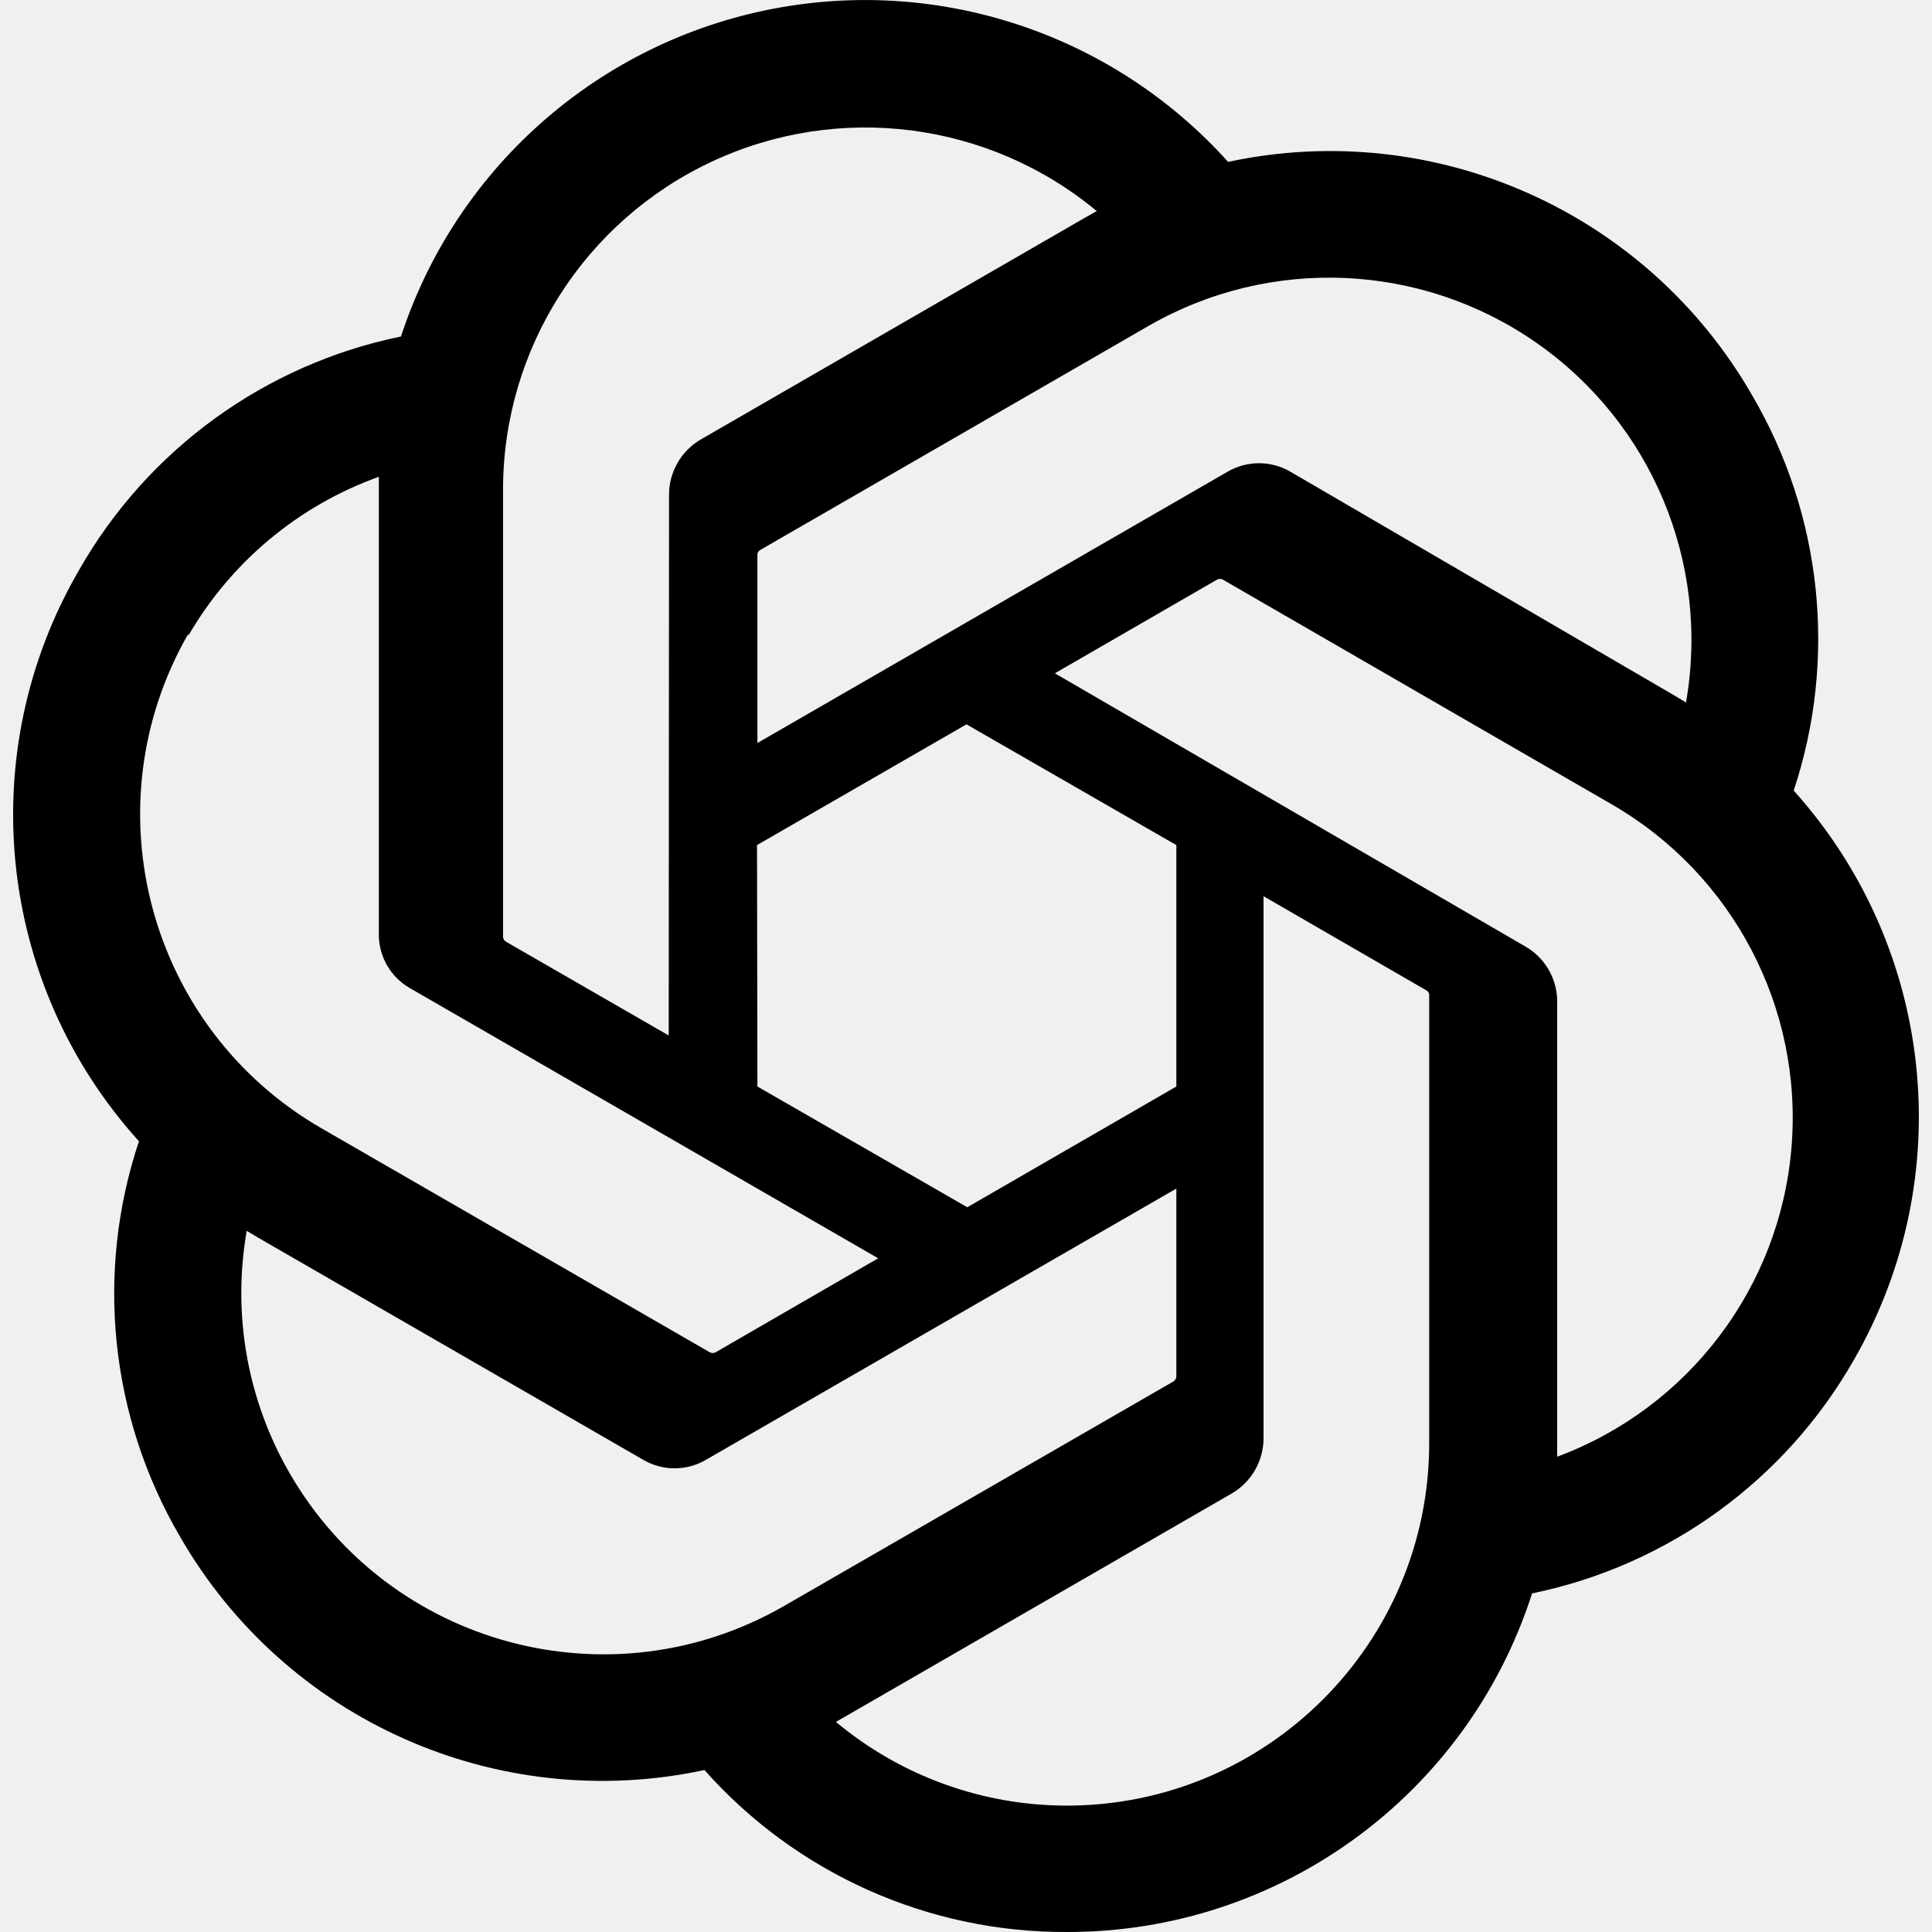
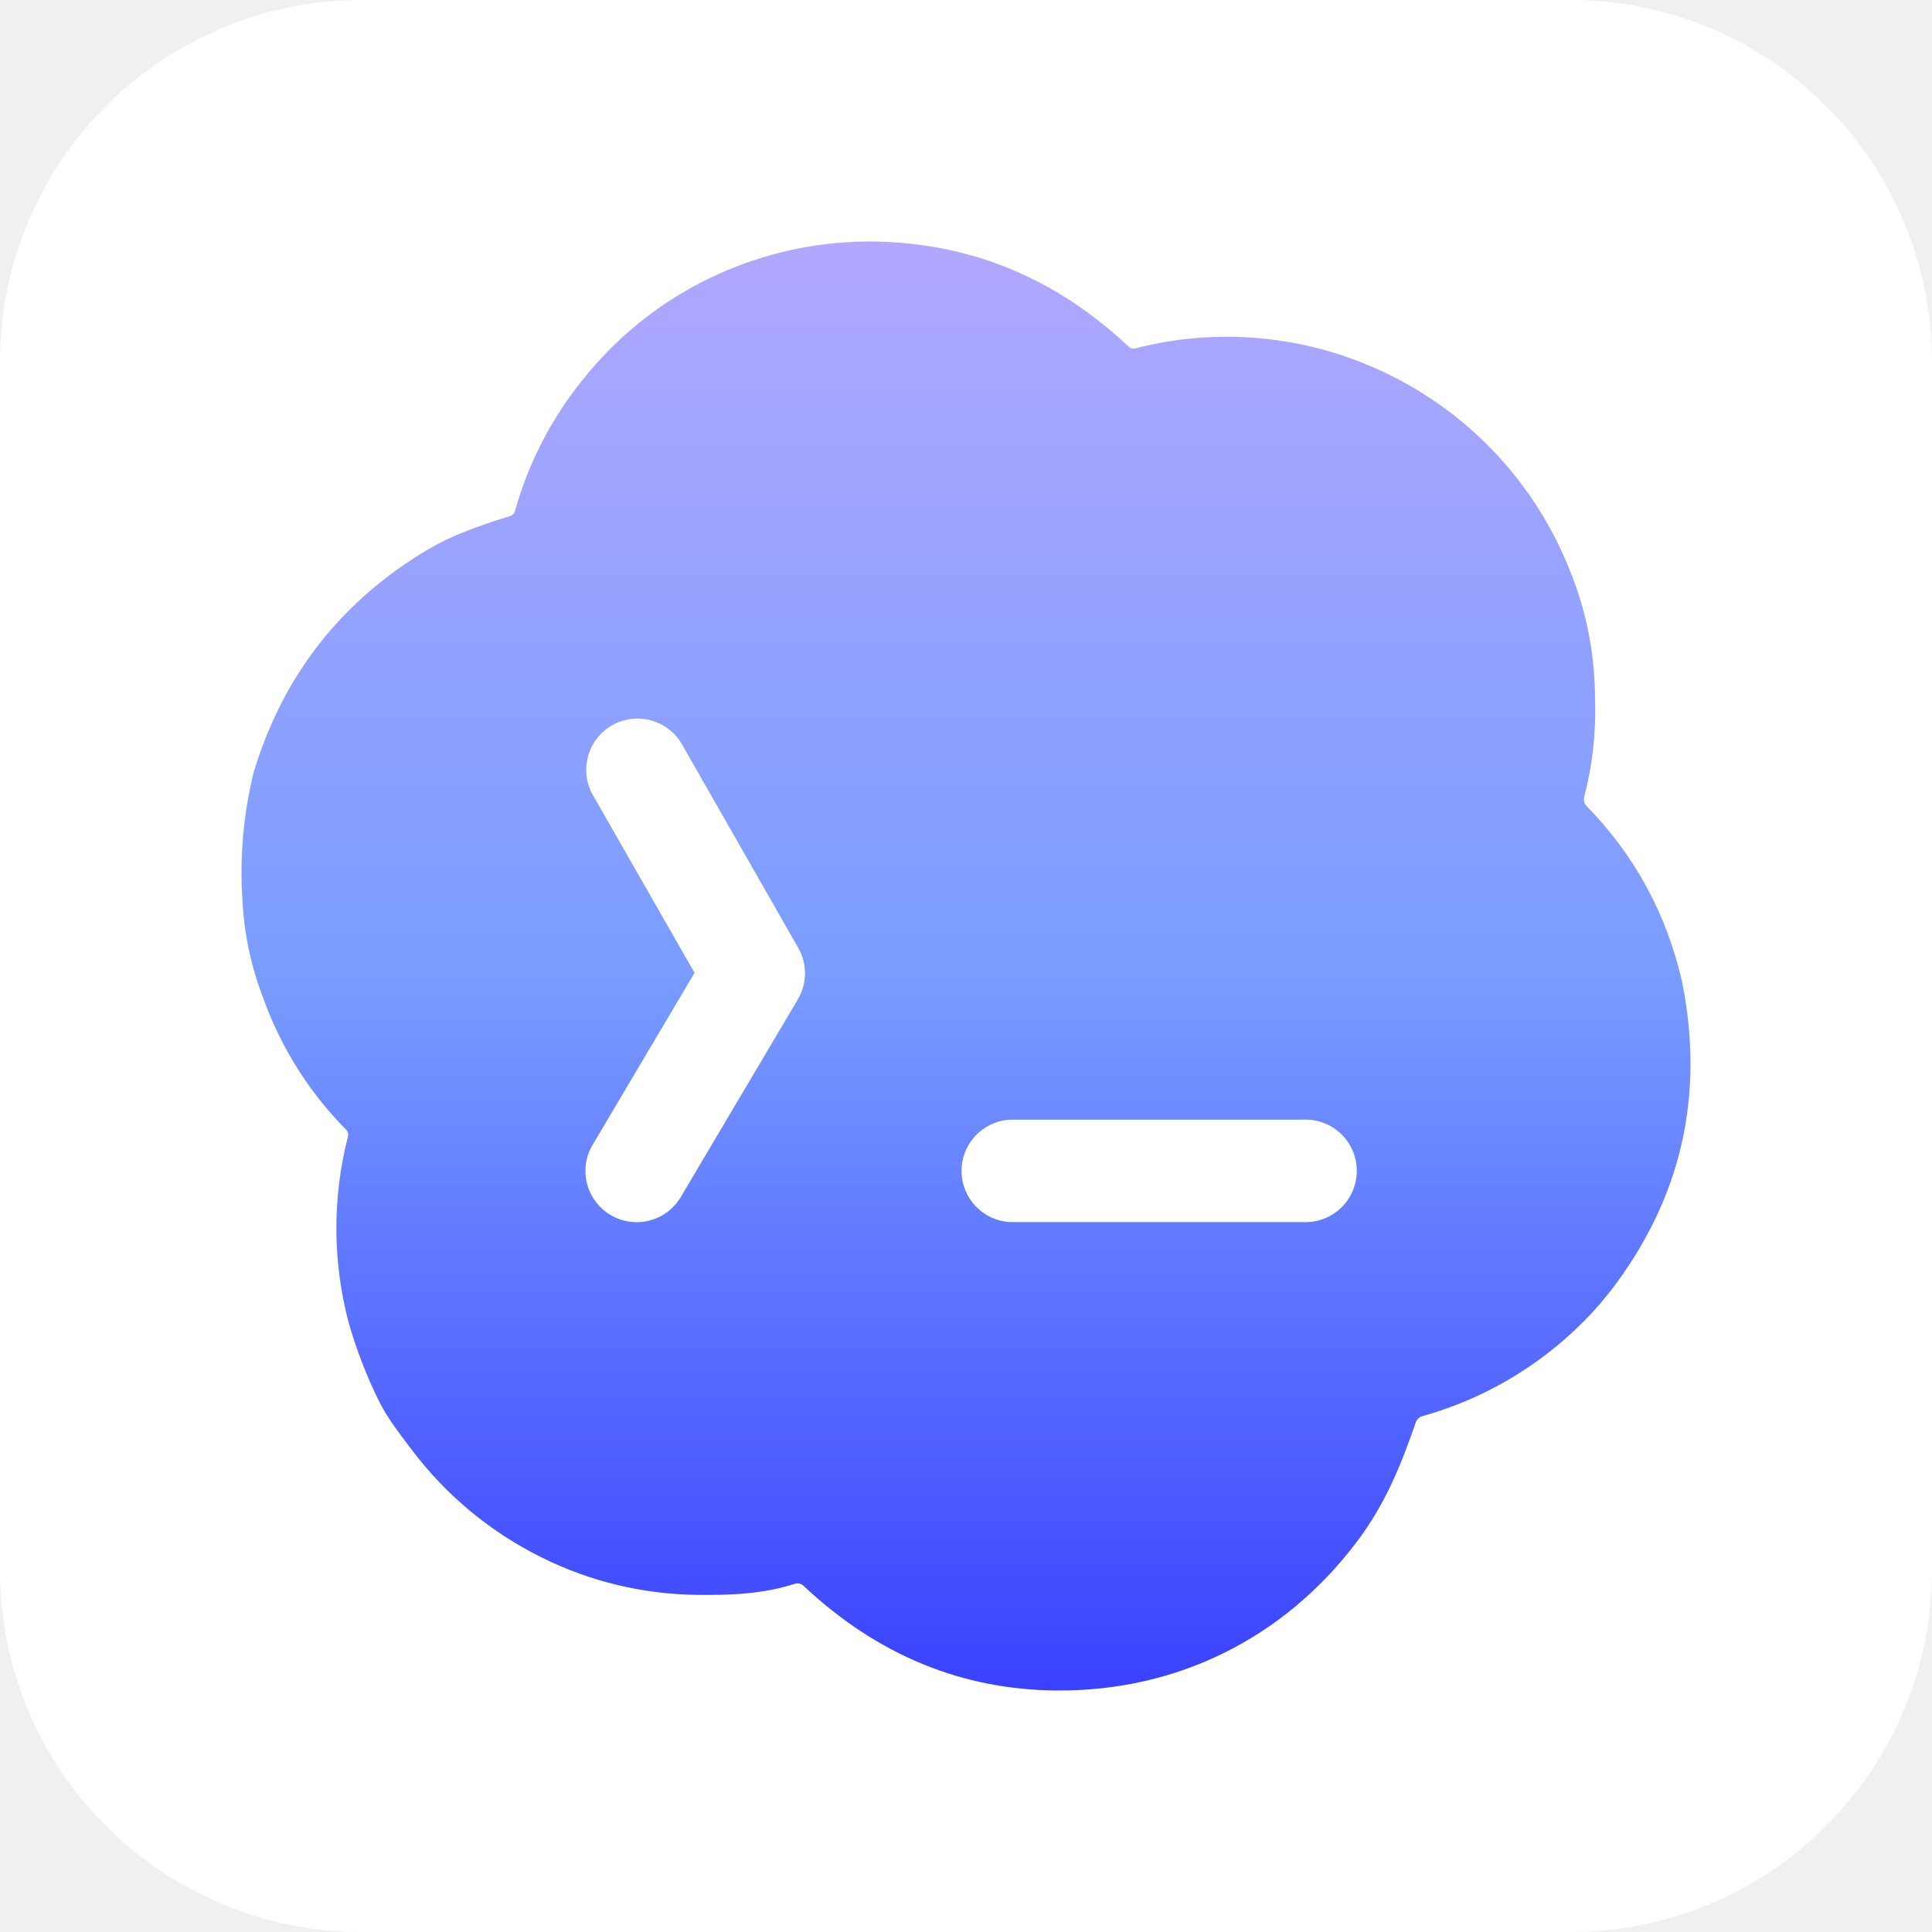
- <svg xmlns="http://www.w3.org/2000/svg" width="16" height="16" viewBox="0 0 24 24">
-   <path fill="currentColor" d="M22.282 9.821a5.985 5.985 0 0 0-.516-4.91 6.046 6.046 0 0 0-6.51-2.9A6.065 6.065 0 0 0 4.981 4.18a5.985 5.985 0 0 0-3.998 2.9 6.046 6.046 0 0 0 .743 7.097 5.98 5.98 0 0 0 .51 4.911 6.051 6.051 0 0 0 6.515 2.9A5.985 5.985 0 0 0 13.26 24a6.056 6.056 0 0 0 5.772-4.206 5.99 5.99 0 0 0 3.997-2.9 6.056 6.056 0 0 0-.747-7.073zM13.26 22.43a4.476 4.476 0 0 1-2.876-1.04l.141-.081 4.779-2.758a.795.795 0 0 0 .392-.681v-6.737l2.02 1.168a.071.071 0 0 1 .038.052v5.583a4.504 4.504 0 0 1-4.494 4.494zM3.6 18.304a4.47 4.47 0 0 1-.535-3.014l.142.085 4.783 2.759a.771.771 0 0 0 .78 0l5.843-3.369v2.332a.08.08 0 0 1-.033.062L9.74 19.95a4.5 4.5 0 0 1-6.14-1.646zM2.34 7.896a4.485 4.485 0 0 1 2.366-1.973V11.6a.766.766 0 0 0 .388.676l5.815 3.355-2.02 1.168a.076.076 0 0 1-.071 0l-4.83-2.786A4.504 4.504 0 0 1 2.34 7.872zm16.597 3.855l-5.833-3.387L15.119 7.2a.076.076 0 0 1 .071 0l4.83 2.791a4.494 4.494 0 0 1-.676 8.105v-5.678a.79.79 0 0 0-.407-.667zm2.01-3.023l-.141-.085-4.774-2.782a.776.776 0 0 0-.785 0L9.409 9.23V6.897a.066.066 0 0 1 .028-.061l4.83-2.787a4.5 4.5 0 0 1 6.68 4.66zm-12.64 4.135l-2.02-1.164a.08.08 0 0 1-.038-.057V6.075a4.5 4.5 0 0 1 7.375-3.453l-.142.08L8.704 5.46a.795.795 0 0 0-.393.681zm1.097-2.365l2.602-1.5 2.607 1.5v2.999l-2.597 1.5-2.607-1.5z" />
+ <svg xmlns="http://www.w3.org/2000/svg" height="1em" style="flex:none;line-height:1" viewBox="0 0 24 24" width="1em">
+   <path d="M19.503 0H4.496A4.496 4.496 0 000 4.496v15.007A4.496 4.496 0 004.496 24h15.007A4.496 4.496 0 0024 19.503V4.496A4.496 4.496 0 0019.503 0z" fill="#fff" />
+   <path d="M9.064 3.344a4.578 4.578 0 012.285-.312c1 .115 1.891.54 2.673 1.275.01.01.024.017.037.021a.09.09 0 00.043 0 4.55 4.55 0 013.046.275l.047.022.116.057a4.581 4.581 0 012.188 2.399c.209.51.313 1.041.315 1.595a4.24 4.24 0 01-.134 1.223.123.123 0 00.03.115c.594.607.988 1.33 1.183 2.17.289 1.425-.007 2.71-.887 3.854l-.136.166a4.548 4.548 0 01-2.201 1.388.123.123 0 00-.081.076c-.191.551-.383 1.023-.74 1.494-.9 1.187-2.222 1.846-3.711 1.838-1.187-.006-2.239-.44-3.157-1.302a.107.107 0 00-.105-.024c-.388.125-.78.143-1.204.138a4.441 4.441 0 01-1.945-.466 4.544 4.544 0 01-1.61-1.335c-.152-.202-.303-.392-.414-.617a5.81 5.81 0 01-.37-.961 4.582 4.582 0 01-.014-2.298.124.124 0 00.006-.056.085.085 0 00-.027-.048 4.467 4.467 0 01-1.034-1.651 3.896 3.896 0 01-.251-1.192 5.189 5.189 0 01.141-1.6c.337-1.112.982-1.985 1.933-2.618.212-.141.413-.251.601-.33.215-.089.43-.164.646-.227a.098.098 0 00.065-.066 4.51 4.51 0 01.829-1.615 4.535 4.535 0 011.837-1.388zm3.482 10.565a.637.637 0 000 1.272h3.636a.637.637 0 100-1.272h-3.636zM8.462 9.23a.637.637 0 00-1.106.631l1.272 2.224-1.266 2.136a.636.636 0 101.095.649l1.454-2.455a.636.636 0 00.005-.64L8.462 9.23z" fill="url(#lobe-icons-codex-_R_0_)" />
+   <defs>
+     <linearGradient gradientUnits="userSpaceOnUse" id="lobe-icons-codex-_R_0_" x1="12" x2="12" y1="3" y2="21">
+       <stop stop-color="#B1A7FF" />
+       <stop offset=".5" stop-color="#7A9DFF" />
+       <stop offset="1" stop-color="#3941FF" />
+     </linearGradient>
+   </defs>
</svg>
